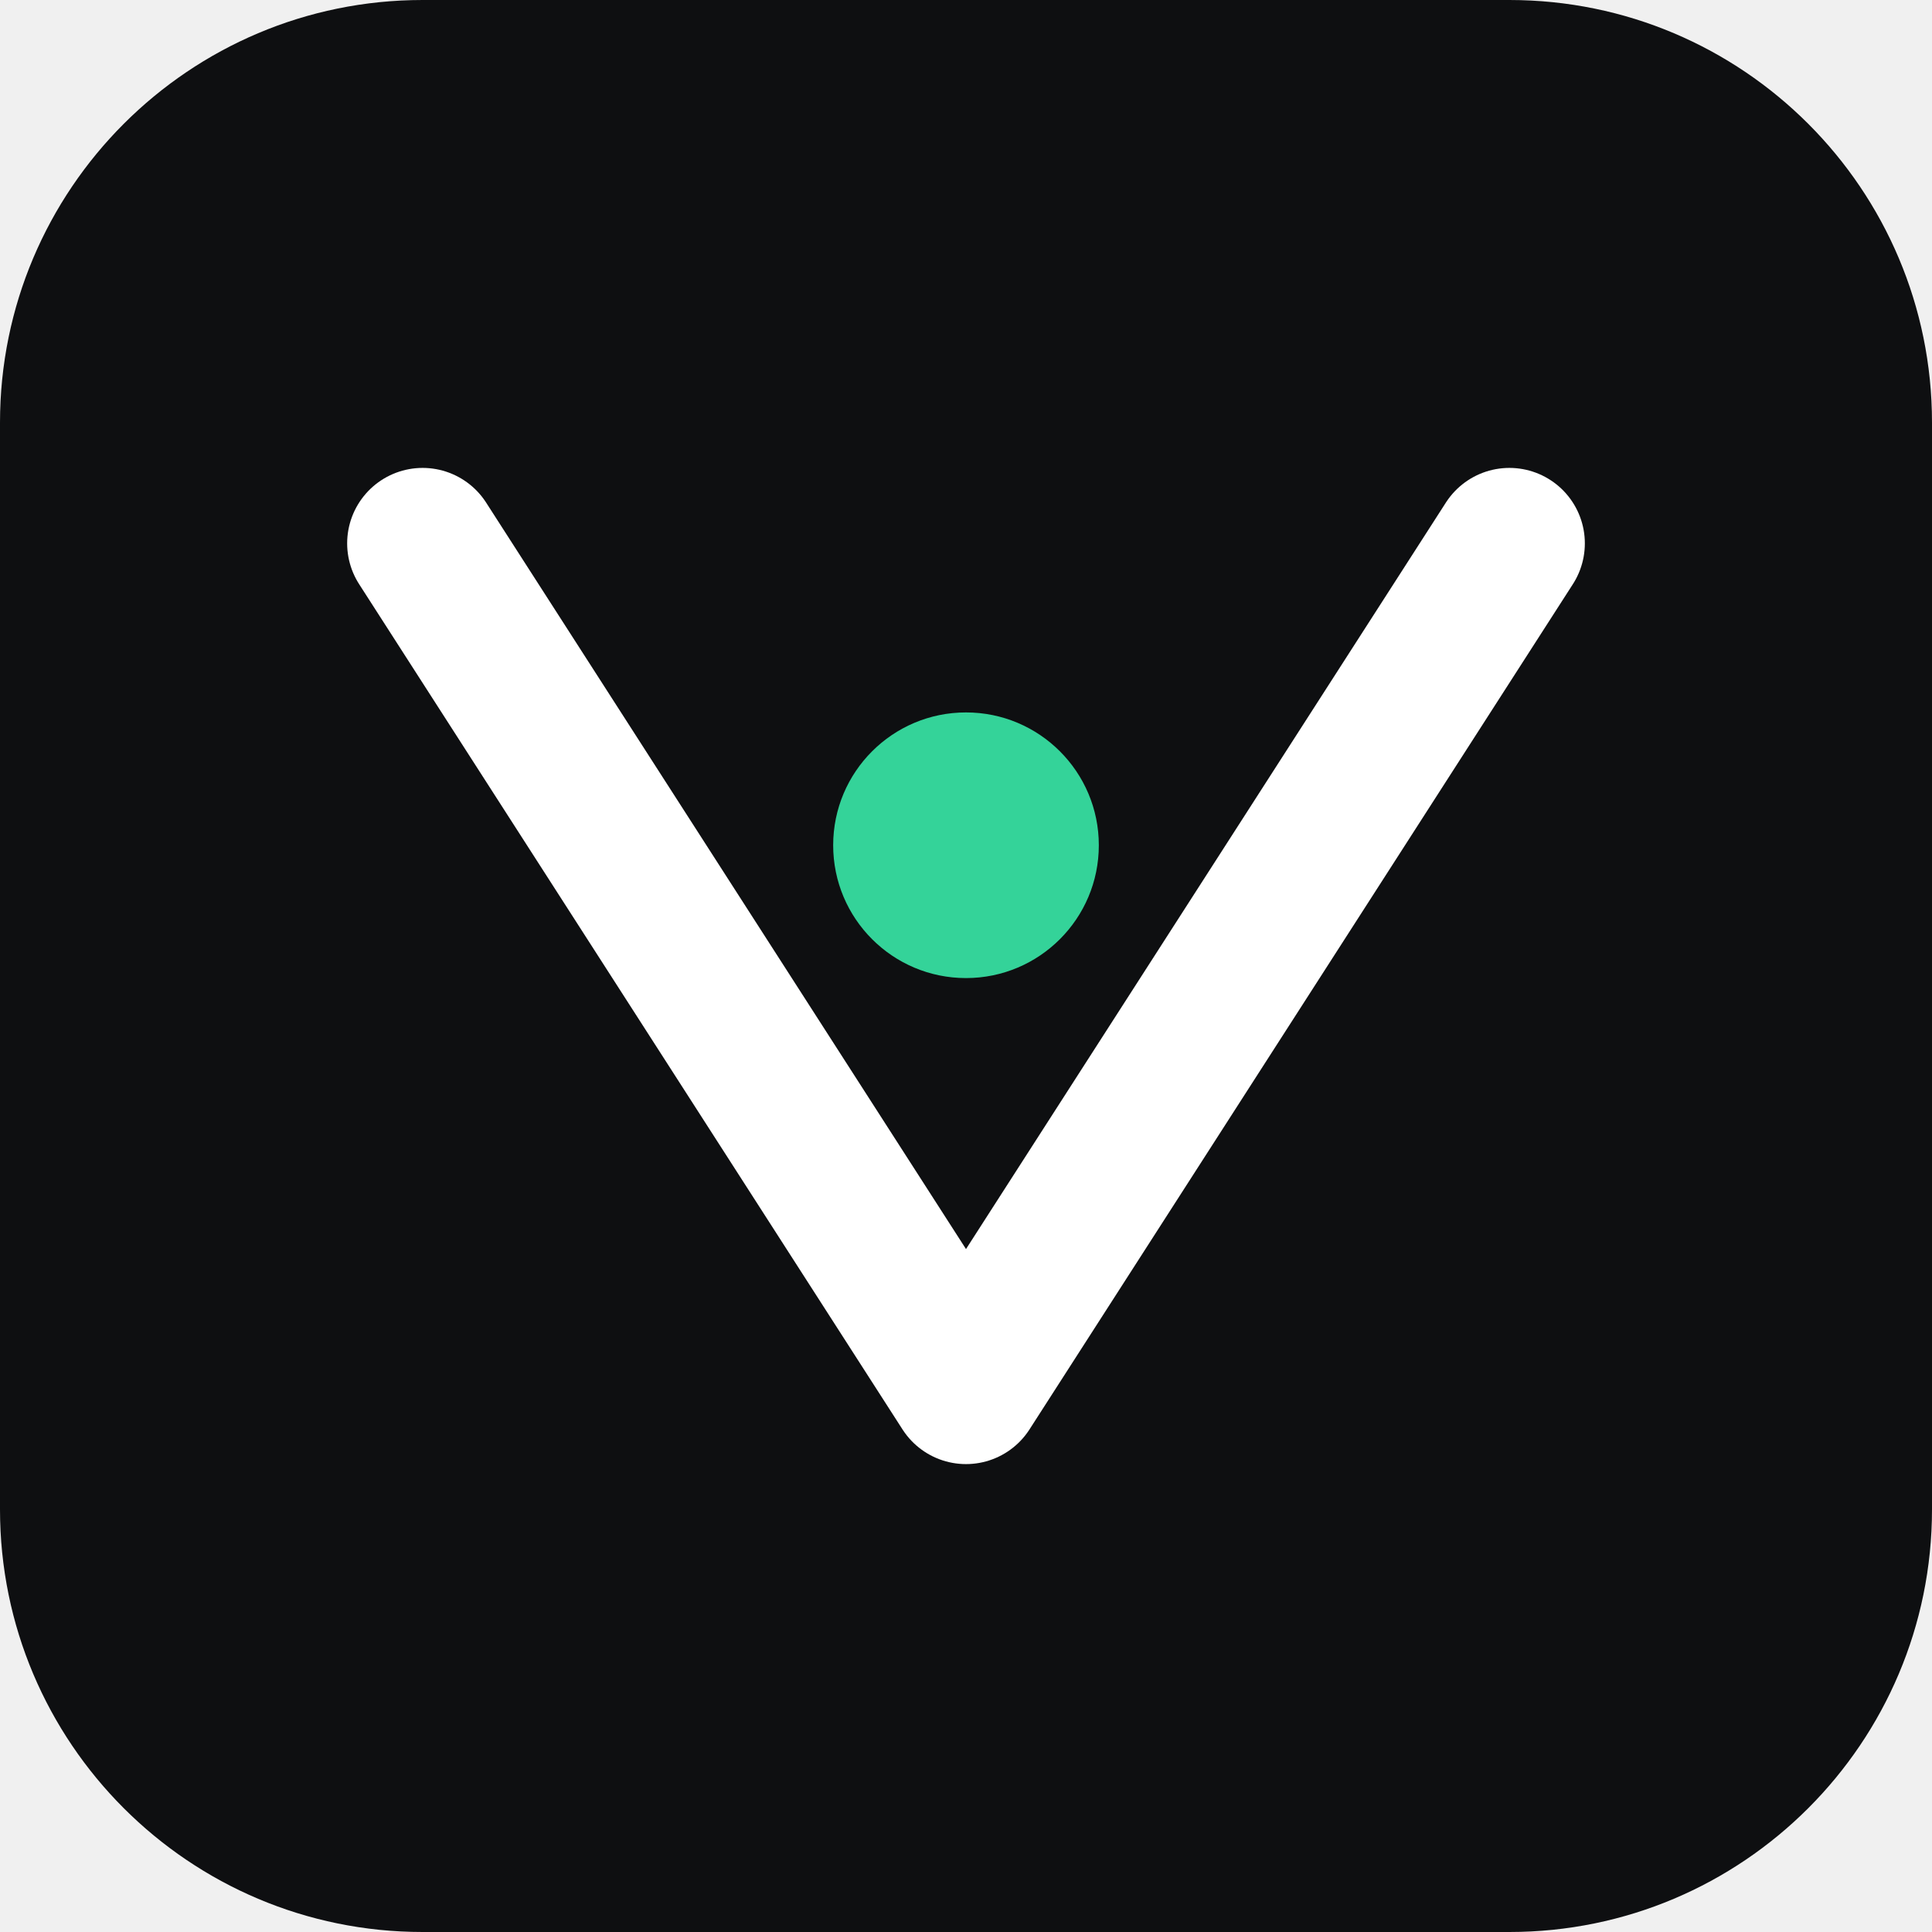
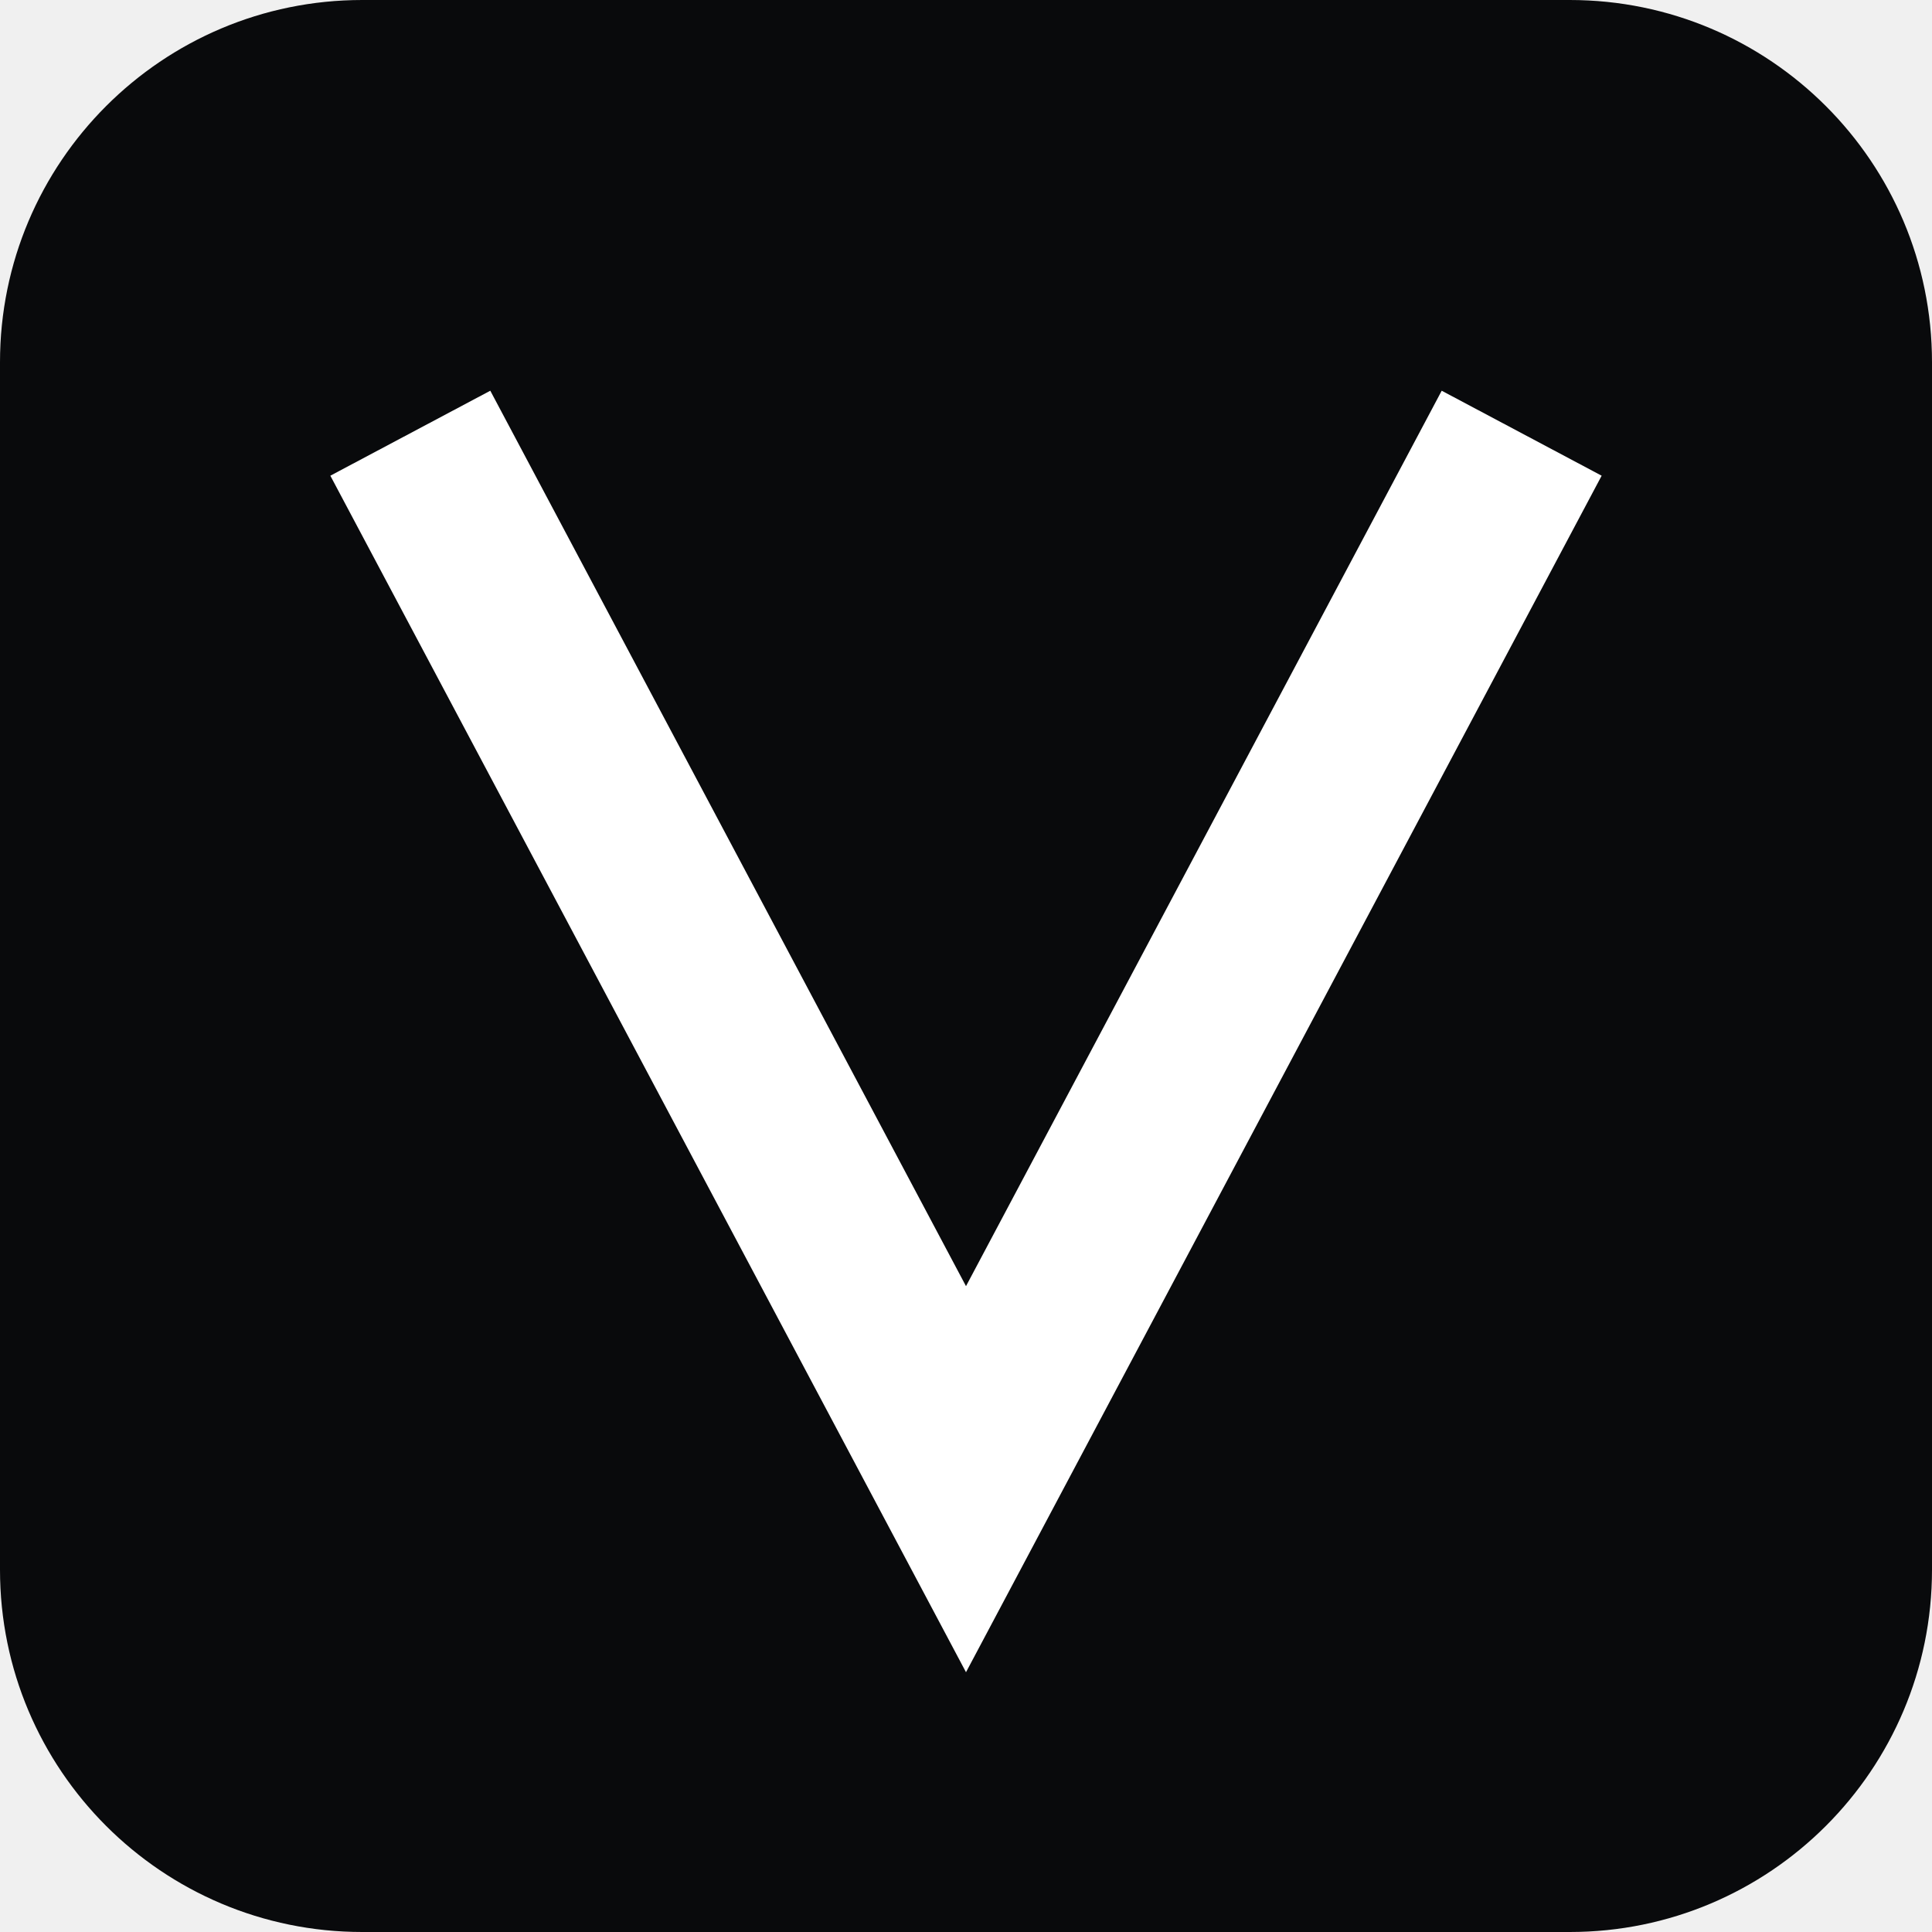
<svg xmlns="http://www.w3.org/2000/svg" viewBox="0 0 32 32" fill="none">
-   <rect width="32" height="32" rx="7" fill="#0e0f11" />
-   <path d="M7 9L16 23L25 9" stroke="#ffffff" stroke-width="2.5" stroke-linecap="round" stroke-linejoin="round" />
-   <circle cx="16" cy="14" r="2.2" fill="#34d399" />
+   <rect width="32" height="32" rx="6" fill="#090A0C" />
+   <path d="M7.5 8.5L16 24.5L24.5 8.5" stroke="#FFFFFF" stroke-width="3" stroke-linecap="square" stroke-linejoin="miter" />
</svg>
